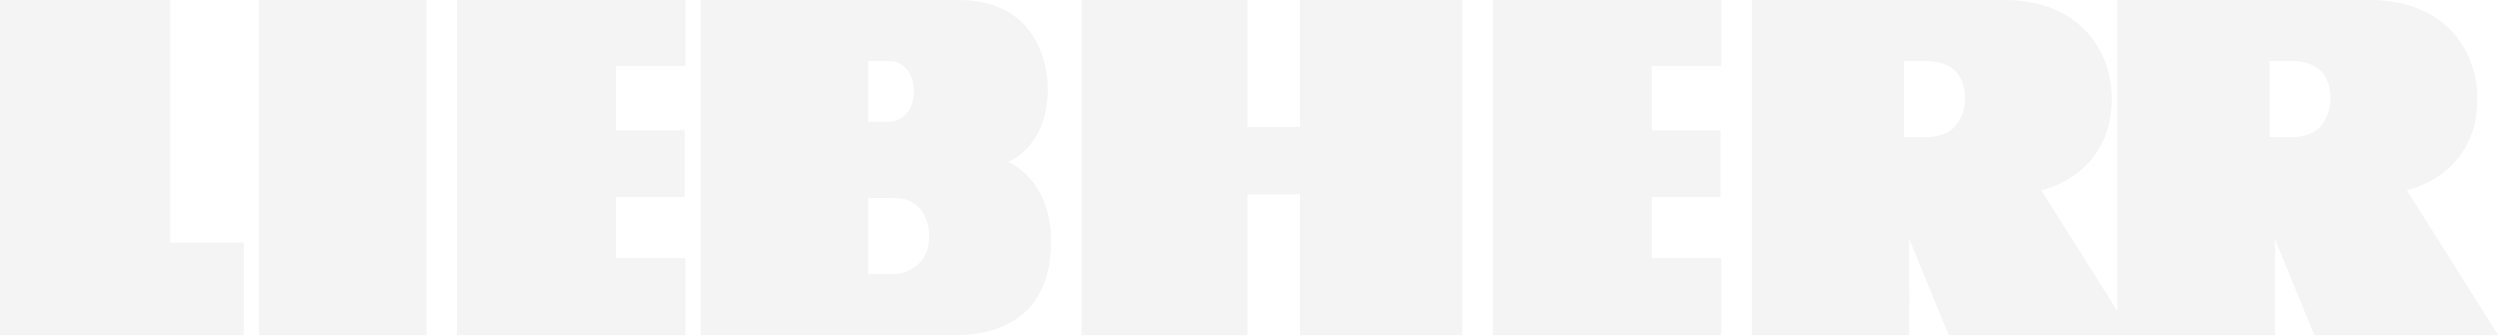
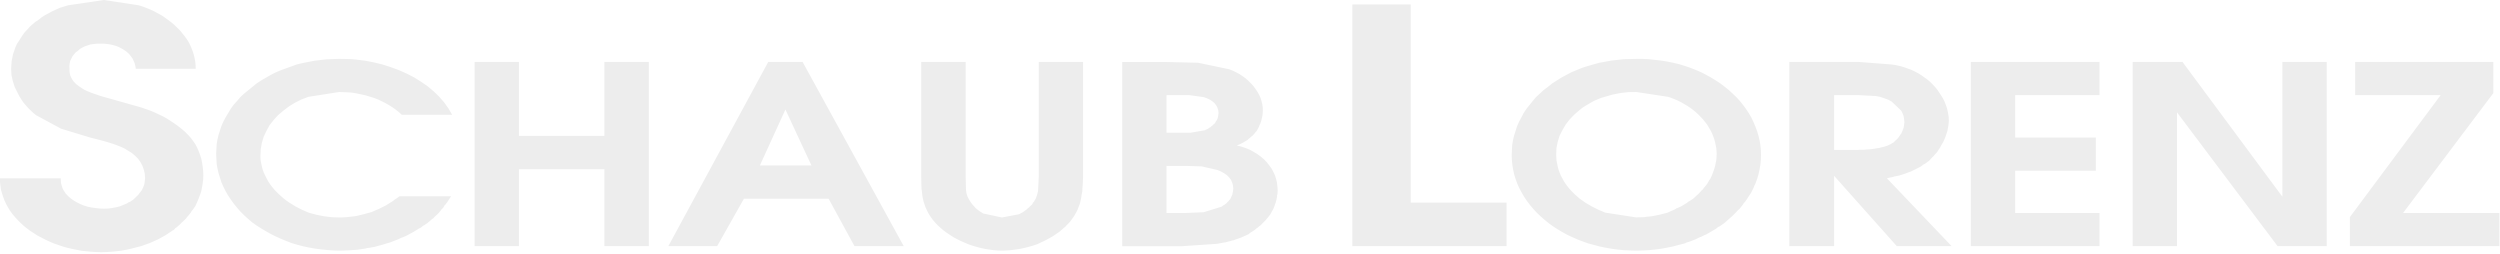
- <svg xmlns="http://www.w3.org/2000/svg" width="746px" height="100px" viewBox="0 0 746 100" version="1.1">
-   <g id="Symbols" stroke="none" stroke-width="1" fill="none" fill-rule="evenodd" opacity="0.119">
-     <g id="футер-hd-new" transform="translate(-345, -95)" fill="#9E9E9E" fill-rule="nonzero">
-       <g id="футер-hd">
-         <g id="подложка">
-           <path d="M604.091,154.097 L604.091,176.818 L611.633,176.818 C615.583,176.818 619.605,174.199 621.089,171.142 C622.264,168.718 623.07,163.96 620.98,159.505 C618.224,153.635 612.202,154.164 611.627,154.091 L604.091,154.091 L604.091,154.097 Z M604.091,113.182 L604.091,131.364 L610.139,131.364 C613.34,131.364 615.721,129.276 616.831,126.826 C617.71,124.881 618.343,121.074 616.742,117.52 C614.808,113.213 611.057,113.224 610.174,113.182 L604.091,113.182 L604.091,113.182 Z M554.091,95 C554.091,95 619.851,95.016 631.089,95.011 C652.559,94.989 657.614,111.645 657.651,121.419 C657.714,138.985 645.803,143.299 645.803,143.299 C645.803,143.299 658.636,148.304 658.636,167.024 C658.636,196.187 632.758,194.993 628.753,194.993 L554.091,194.993 L554.091,95 Z M858.636,195 L858.636,172.034 L837.889,172.034 L837.889,153.811 L858.421,153.811 L858.421,133.917 L837.889,133.917 L837.889,114.653 L858.636,114.653 L858.636,95 L790.455,95 L790.455,195 L858.636,195 Z M732.954,195 L781.364,195 L781.364,95 L732.954,95 L732.954,132.882 L717.259,132.882 L717.259,95 L667.727,95 L667.727,195 L717.259,195 L717.259,152.978 L732.954,152.978 L732.954,195 Z M549.545,195 L549.545,172.034 L528.798,172.034 L528.798,153.811 L549.325,153.811 L549.325,133.917 L528.798,133.917 L528.798,114.653 L549.545,114.653 L549.545,95 L481.364,95 L481.364,195 L549.545,195 Z M422.273,95 L472.273,95 L472.273,195 L422.273,195 L422.273,95 Z M417.727,195 L417.727,167.396 L395.79,167.396 L395.79,95 L345,95 L345,195 L417.727,195 Z M913.182,113.182 L913.182,135.909 L919.457,135.909 C926.254,135.909 928.669,133.004 930.161,129.936 C931.345,127.503 932.134,123.111 930.166,118.609 C929.087,116.161 926.254,113.187 919.457,113.187 L913.182,113.187 L913.182,113.182 Z M867.727,95.011 L942.747,95 C966.256,95 975.143,110.787 975.143,124.411 C975.143,147.612 954.096,151.763 954.096,151.763 L981.364,195 L926.51,195 L914.719,166.279 L914.741,195 L867.727,195 L867.727,95.011 Z M1022.273,113.182 L1022.273,135.909 L1028.553,135.909 C1035.361,135.909 1037.77,133.004 1039.25,129.936 C1040.434,127.503 1041.229,123.111 1039.25,118.609 C1038.182,116.161 1035.361,113.187 1028.547,113.187 L1022.273,113.187 L1022.273,113.182 Z M976.818,95.011 L1051.834,95 C1075.351,95 1084.239,110.787 1084.239,124.411 C1084.239,147.612 1063.19,151.763 1063.19,151.763 L1090.455,195 L1035.601,195 L1023.814,166.279 L1023.831,195 L976.818,195 L976.818,95.011 Z" id="logo-bg" />
-         </g>
-       </g>
-     </g>
-   </g>
+ <svg xmlns="http://www.w3.org/2000/svg" width="790" height="80" viewBox="0 0 790 80">
+   <path fill="#EDEDED" fill-rule="evenodd" d="M355.833,130 L366.797,131.665 L368.065,132.057 L369.342,132.544 L370.565,133.036 L371.789,133.623 L374.036,134.845 L375.066,135.53 L376.14,136.316 L377.119,137.051 L378.049,137.831 L379.814,139.546 L381.281,141.355 L381.963,142.288 L382.599,143.267 L383.091,144.242 L383.529,145.27 L383.921,146.299 L384.264,147.377 L384.508,148.455 L384.707,149.529 L384.801,150.607 L384.851,151.735 L365.912,151.735 L365.767,150.855 L365.573,150.021 L365.225,149.235 L364.887,148.505 L364.35,147.77 L363.809,147.084 L363.127,146.448 L362.391,145.907 L361.511,145.369 L360.68,144.932 L359.75,144.539 L358.866,144.291 L357.886,144.048 L356.912,143.904 L355.833,143.804 L353.63,143.804 L352.605,143.904 L351.576,144.048 L350.696,144.341 L349.816,144.634 L349.035,145.027 L348.249,145.469 L347.613,146.055 L346.877,146.597 L346.34,147.228 L345.848,147.869 L345.51,148.599 L345.166,149.29 L345.018,150.07 L344.918,150.855 L344.968,151.735 L344.968,152.615 L345.117,153.499 L345.216,153.887 L345.411,154.329 L345.848,155.159 L346.39,155.894 L347.126,156.63 L347.956,157.265 L348.985,157.951 L349.617,158.344 L350.447,158.732 L351.382,159.129 L352.411,159.517 L354.709,160.302 L356.027,160.694 L357.449,161.082 L367.672,163.969 L370.218,164.854 L371.445,165.345 L372.619,165.882 L374.772,166.911 L375.797,167.497 L376.776,168.133 L378.049,168.968 L379.272,169.847 L380.401,170.727 L381.475,171.656 L382.405,172.59 L383.285,173.565 L384.02,174.548 L384.756,175.622 L385.293,176.65 L385.781,177.774 L386.223,178.951 L386.611,180.173 L386.855,181.401 L387.054,182.722 L387.203,184.044 L387.248,185.461 L387.203,186.638 L387.054,187.91 L386.855,189.088 L386.611,190.36 L386.223,191.533 L385.781,192.71 L385.293,193.883 L384.756,195.061 L384.07,196.085 L383.678,196.572 L383.479,196.821 L383.334,197.118 L382.549,198.092 L382.111,198.589 L381.719,199.117 L380.789,200.005 L380.301,200.438 L379.864,200.93 L378.834,201.814 L378.541,202.008 L378.392,202.103 L378.293,202.252 L377.805,202.748 L377.611,202.788 L377.462,202.888 L377.169,203.091 L376.582,203.479 L375.408,204.264 L374.185,204.949 L372.962,205.626 L371.639,206.217 L370.317,206.808 L368.949,207.291 L367.577,207.787 L366.011,208.175 L364.494,208.572 L362.928,208.915 L361.411,209.203 L359.796,209.397 L358.234,209.546 L356.618,209.646 L355.051,209.699 L353.436,209.646 L351.869,209.546 L348.836,209.257 L345.848,208.666 L344.381,208.324 L342.964,207.936 L340.075,206.948 L338.703,206.366 L337.435,205.775 L336.112,205.089 L334.889,204.457 L332.591,202.982 L331.418,202.103 L330.389,201.273 L329.409,200.339 L328.529,199.459 L327.645,198.48 L326.864,197.551 L326.128,196.527 L325.541,195.548 L324.909,194.42 L324.417,193.346 L323.979,192.169 L323.636,191.091 L323.293,189.918 L323.144,188.745 L323,187.518 L323,186.345 L342.179,186.345 L342.233,187.369 L342.278,187.861 L342.427,188.398 L342.72,189.377 L342.914,189.818 L343.208,190.306 L343.745,191.141 L344.48,191.926 L345.311,192.661 L346.34,193.392 L347.27,193.933 L348.344,194.47 L349.423,194.912 L350.647,195.304 L351.82,195.548 L353.143,195.742 L354.465,195.891 L355.932,195.936 L357.205,195.891 L358.473,195.742 L359.064,195.598 L359.701,195.498 L360.874,195.205 L361.948,194.763 L363.028,194.321 L363.515,194.028 L363.614,193.933 L363.664,193.883 L363.759,193.883 L364.056,193.784 L365.031,193.148 L365.866,192.363 L366.255,191.97 L366.647,191.632 L366.941,191.19 L367.284,190.798 L367.871,190.017 L368.263,189.137 L368.602,188.253 L368.751,187.274 L368.801,186.783 L368.801,186.539 L368.85,186.345 L368.751,184.924 L368.457,183.652 L368.02,182.429 L367.432,181.302 L366.647,180.173 L365.672,179.194 L364.544,178.266 L363.271,177.485 L362.292,176.894 L361.218,176.407 L359.994,175.915 L358.622,175.428 L357.056,174.936 L355.345,174.449 L353.485,173.957 L351.526,173.47 L342.328,170.678 L334.352,166.374 L333.422,165.589 L332.591,164.804 L331.756,163.969 L331.071,163.189 L330.339,162.305 L329.753,161.425 L329.165,160.495 L328.673,159.566 L327.694,157.608 L327.058,155.651 L326.62,153.693 L326.52,151.735 L326.669,149.385 L327.107,147.183 L327.843,145.027 L328.281,144.003 L328.917,143.019 L330.141,141.111 L330.827,140.182 L331.612,139.347 L332.393,138.467 L333.273,137.682 L334.203,136.902 L335.232,136.216 L336.211,135.431 L337.285,134.751 L339.588,133.523 L341.984,132.445 L344.58,131.664 L355.833,130 Z M430.069,148.599 L432.909,148.649 L434.276,148.699 L435.694,148.848 L438.434,149.19 L441.173,149.727 L443.818,150.363 L446.414,151.194 L448.955,152.123 L451.501,153.251 L453.897,154.478 L456.15,155.894 L458.203,157.315 L460.113,158.93 L461.778,160.546 L463.345,162.354 L464.712,164.267 L465.886,166.275 L449.984,166.275 L449.054,165.44 L448.075,164.66 L447.046,163.924 L446.021,163.288 L444.848,162.603 L443.67,162.016 L442.446,161.425 L441.173,160.938 L438.434,160.103 L435.694,159.517 L434.276,159.274 L432.909,159.174 L430.164,159.075 L420.478,160.595 L418.271,161.425 L416.217,162.454 L414.308,163.631 L412.498,164.998 L410.836,166.419 L409.464,167.939 L408.192,169.554 L407.217,171.314 L406.337,173.172 L405.745,175.135 L405.402,177.093 L405.303,179.15 L405.303,180.029 L405.402,180.958 L405.795,182.817 L406.039,183.701 L406.386,184.626 L407.311,186.49 L407.749,187.324 L408.34,188.204 L408.927,188.984 L409.614,189.819 L410.295,190.554 L411.08,191.334 L412.746,192.805 L413.576,193.441 L414.506,194.077 L416.416,195.255 L418.419,196.279 L419.449,196.721 L420.573,197.213 L422.925,197.849 L425.321,198.336 L427.768,198.634 L430.309,198.728 L431.586,198.683 L432.909,198.589 L435.45,198.286 L436.673,197.998 L437.946,197.695 L440.393,197.019 L441.516,196.527 L442.694,196.035 L443.769,195.498 L444.942,194.911 L446.021,194.226 L447.145,193.54 L447.632,193.148 L447.876,192.954 L448.174,192.805 L449.248,192.02 L465.543,192.02 L464.956,192.9 L464.369,193.834 L463.683,194.713 L463.489,194.911 L463.39,195.006 L463.345,195.156 L463.047,195.643 L462.654,196.035 L462.46,196.234 L462.365,196.333 L462.316,196.473 L461.58,197.357 L460.749,198.142 L460.307,198.534 L459.918,198.976 L459.427,199.319 L458.989,199.707 L458.059,200.492 L457.03,201.178 L456.737,201.327 L456.493,201.52 L456.001,201.909 L455.414,202.202 L455.121,202.351 L454.877,202.545 L453.753,203.23 L451.401,204.507 L450.128,205.044 L449.79,205.143 L449.492,205.292 L448.905,205.585 L447.632,206.077 L446.414,206.56 L445.091,206.948 L443.818,207.345 L441.272,208.03 L439.9,208.27 L439.219,208.369 L439.025,208.369 L438.876,208.419 L438.578,208.518 L435.937,208.915 L433.198,209.109 L430.462,209.203 L428.449,209.154 L426.494,209.01 L424.536,208.815 L422.626,208.572 L420.672,208.224 L418.812,207.832 L416.953,207.345 L415.143,206.808 L413.378,206.122 L411.717,205.432 L410.101,204.701 L408.534,203.916 L406.968,203.037 L405.501,202.157 L404.034,201.223 L402.662,200.244 L401.344,199.116 L400.116,197.998 L398.948,196.82 L397.918,195.643 L396.889,194.375 L395.959,193.098 L395.079,191.776 L394.344,190.504 L393.608,189.038 L392.976,187.617 L392.046,184.68 L391.703,183.16 L391.459,181.694 L391.31,178.658 L391.459,175.622 L391.703,174.156 L392.046,172.69 L392.976,169.798 L393.608,168.377 L394.344,167.005 L395.959,164.317 L396.889,163.04 L397.963,161.867 L398.993,160.645 L400.216,159.517 L402.811,157.41 L404.134,156.336 L405.551,155.407 L408.535,153.693 L410.051,152.908 L411.667,152.222 L415.043,150.999 L416.804,150.363 L418.618,149.926 L422.383,149.19 L426.152,148.749 L430.069,148.599 Z M628.153,149.578 L628.153,185.952 L628.253,190.017 L628.397,191.041 L628.695,192.02 L629.133,192.9 L629.67,193.784 L630.013,194.276 L630.455,194.812 L631.381,195.836 L631.873,196.234 L632.46,196.675 L633.683,197.456 L639.605,198.728 L645.035,197.695 L645.622,197.357 L646.208,197.064 L646.75,196.675 L646.994,196.473 L647.287,196.333 L647.481,196.085 L647.725,195.89 L648.217,195.498 L648.411,195.255 L648.655,195.061 L649.097,194.664 L649.39,194.177 L649.39,194.028 L649.44,194.028 L649.539,193.933 L649.733,193.734 L650.027,193.198 L650.32,192.71 L650.708,191.632 L650.858,191.041 L650.907,190.748 L651.007,190.504 L651.25,185.952 L651.25,149.578 L665.247,149.578 L665.247,185.952 L665.148,188.298 L665.048,189.426 L664.999,190.504 L664.805,191.483 L664.66,192.462 L664.462,193.392 L664.268,194.276 L663.875,195.304 L663.487,196.333 L662.995,197.262 L662.453,198.241 L661.821,199.116 L661.185,200.005 L660.449,200.79 L660.056,201.178 L659.862,201.372 L659.763,201.467 L659.718,201.521 L659.718,201.62 L659.176,202.008 L658.689,202.446 L657.709,203.284 L656.63,204.016 L655.556,204.746 L654.383,205.391 L653.209,206.023 L651.936,206.614 L650.708,207.196 L649.341,207.638 L647.973,208.031 L646.601,208.369 L645.233,208.666 L642.394,209.054 L640.972,209.154 L639.605,209.203 L638.233,209.154 L636.964,209.054 L634.319,208.666 L632.947,208.369 L631.679,208.031 L630.306,207.638 L629.034,207.196 L626.537,206.122 L625.364,205.531 L624.285,204.949 L622.182,203.573 L621.202,202.843 L620.322,202.103 L619.347,201.223 L618.512,200.339 L617.731,199.414 L617.095,198.534 L616.458,197.551 L615.966,196.572 L615.479,195.548 L615.136,194.569 L614.843,193.685 L614.648,192.805 L614.455,191.826 L614.355,190.798 L614.206,189.674 L614.156,188.497 L614.111,185.952 L614.111,149.578 L628.153,149.578 Z M842.044,148.609 L844.044,148.708 L847.957,149.15 L849.817,149.443 L851.731,149.836 L853.59,150.278 L855.495,150.865 L857.215,151.451 L858.926,152.132 L860.537,152.818 L862.148,153.652 L863.665,154.487 L865.181,155.416 L866.598,156.345 L868.016,157.419 L869.293,158.447 L870.512,159.575 L871.695,160.703 L872.814,161.926 L873.793,163.148 L874.728,164.42 L875.608,165.742 L876.439,167.163 L877.075,168.534 L877.711,170.005 L878.249,171.471 L878.691,172.942 L879.034,174.408 L879.282,175.924 L879.431,177.444 L879.476,179.01 L879.431,180.48 L879.282,182.046 L879.034,183.516 L878.691,185.082 L878.249,186.552 L877.711,188.019 L877.369,188.704 L877.08,189.439 L876.348,190.91 L875.509,192.182 L874.638,193.504 L874.146,194.091 L873.897,194.384 L873.703,194.727 L872.679,195.999 L872.087,196.535 L871.55,197.127 L870.377,198.3 L869.154,199.373 L867.885,200.501 L866.468,201.48 L866.071,201.674 L865.877,201.769 L865.782,201.823 L865.728,201.918 L865.05,202.409 L863.534,203.289 L862.017,204.169 L861.869,204.169 L861.774,204.214 L861.58,204.309 L861.183,204.511 L860.397,204.899 L860.257,204.899 L860.162,204.954 L859.959,205.049 L859.571,205.243 L858.786,205.63 L857.129,206.275 L856.249,206.564 L856.1,206.564 L856.005,206.619 L855.811,206.713 L855.414,206.907 L853.509,207.39 L851.65,207.882 L849.736,208.269 L847.876,208.612 L845.917,208.86 L844.012,209.054 L842.053,209.149 L840.094,209.203 L838.086,209.149 L836.127,209.054 L834.168,208.86 L832.308,208.612 L830.349,208.269 L828.489,207.882 L824.824,206.902 L823.06,206.267 L821.394,205.621 L819.738,204.891 L818.167,204.159 L816.596,203.28 L815.134,202.401 L813.671,201.467 L812.34,200.488 L810.972,199.36 L809.749,198.286 L808.53,197.113 L807.496,195.985 L806.422,194.713 L805.497,193.491 L804.617,192.169 L803.877,190.897 L803.091,189.426 L802.455,188.01 L801.918,186.543 L801.475,185.073 L801.132,183.507 L800.893,182.037 L800.744,180.471 L800.699,179.001 L800.839,175.915 L801.087,174.399 L801.43,172.933 L802.355,169.996 L802.992,168.526 L803.732,167.154 L804.463,165.733 L805.344,164.411 L807.343,161.917 L808.377,160.694 L809.6,159.566 L810.819,158.438 L812.195,157.41 L812.195,157.41 L813.522,156.345 L814.985,155.416 L816.456,154.487 L818.018,153.652 L819.589,152.818 L821.254,152.132 L822.91,151.451 L824.725,150.865 L828.39,149.836 L832.163,149.15 L836.023,148.708 L840.085,148.609 L842.044,148.609 Z M691.273,149.587 L701.596,149.831 L711.431,151.888 L712.56,152.326 L713.639,152.867 L714.668,153.404 L715.697,154.09 L716.627,154.775 L717.507,155.556 L718.342,156.391 L719.172,157.32 L719.809,158.199 L720.4,159.079 L720.883,159.959 L721.326,160.938 L721.614,161.867 L721.863,162.846 L722.011,163.825 L722.057,164.854 L722.007,165.747 L721.912,166.626 L721.718,167.461 L721.515,168.341 L721.226,169.126 L721.032,169.518 L720.937,169.712 L720.883,169.807 L720.883,169.956 L720.495,170.691 L720.052,171.471 L719.858,171.62 L719.709,171.814 L719.42,172.207 L718.784,172.893 L718.391,173.186 L718.193,173.335 L718.049,173.528 L717.656,173.822 L717.462,173.971 L717.317,174.165 L716.482,174.652 L715.652,175.144 L714.772,175.585 L713.842,175.974 L715.259,176.317 L716.676,176.803 L717.999,177.345 L719.218,178.031 L720.346,178.716 L721.42,179.497 L722.399,180.331 L723.334,181.31 L724.065,182.244 L724.796,183.223 L725.334,184.251 L725.871,185.379 L726.214,186.458 L726.512,187.631 L726.652,188.853 L726.747,190.125 L726.701,191.104 L726.606,191.592 L726.552,191.691 L726.552,192.128 L726.358,193.107 L726.11,194.086 L725.916,194.528 L725.767,195.016 L725.379,195.994 L724.887,196.874 L724.349,197.853 L723.673,198.692 L722.987,199.522 L722.201,200.307 L721.416,201.137 L720.933,201.48 L720.49,201.877 L719.999,202.211 L719.556,202.608 L718.531,203.294 L718.242,203.442 L717.994,203.637 L717.507,204.024 L716.428,204.516 L715.349,204.999 L714.176,205.441 L713.539,205.635 L712.953,205.883 L712.266,206.032 L711.63,206.226 L710.948,206.375 L710.312,206.569 L709.576,206.663 L708.89,206.813 L707.423,207.061 L696.559,207.791 L677.624,207.791 L677.624,149.587 L691.273,149.587 Z M768.787,131.421 L768.787,194.027 L799.078,194.027 L799.078,207.787 L750.344,207.787 L750.344,131.421 L768.787,131.421 Z M910.405,149.578 L920.776,150.377 L922.045,150.571 L923.368,150.864 L924.591,151.207 L925.814,151.649 L926.933,152.042 L928.062,152.578 L929.095,153.12 L930.12,153.756 L931.98,155.078 L932.86,155.813 L933.691,156.643 L934.431,157.424 L935.162,158.308 L936.43,160.216 L936.968,161.096 L937.459,162.075 L937.848,163.053 L938.191,164.033 L938.439,165.011 L938.633,165.991 L938.782,166.969 L938.827,168.048 L938.782,168.828 L938.687,169.658 L938.389,171.372 L937.807,173.087 L937.464,173.966 L937.067,174.846 L936.584,175.68 L936.336,176.073 L936.142,176.515 L935.604,177.3 L935.113,178.08 L934.476,178.766 L933.894,179.452 L933.551,179.745 L933.253,180.088 L932.616,180.773 L931.294,181.752 L930.906,181.947 L930.712,182.046 L930.617,182.095 L930.563,182.195 L929.877,182.682 L929.1,183.074 L928.703,183.268 L928.509,183.363 L928.414,183.413 L928.36,183.512 L928.22,183.512 L928.116,183.561 L927.922,183.656 L927.534,183.85 L926.749,184.243 L925.869,184.536 L924.988,184.879 L923.183,185.465 L922.203,185.659 L921.711,185.759 L921.572,185.759 L921.477,185.808 L921.283,185.907 L920.249,186.101 L919.269,186.345 L939.721,207.787 L922.397,207.787 L902.578,185.56 L902.578,207.782 L888.436,207.782 L888.436,149.578 L910.405,149.578 Z M986.451,149.578 L986.451,160.054 L959.785,160.054 L959.785,173.47 L985.278,173.47 L985.278,183.945 L959.784,183.945 L959.784,197.312 L986.451,197.312 L986.451,207.787 L945.783,207.787 L945.783,149.578 L986.451,149.578 Z M1110.894,149.578 L1110.894,159.422 L1082.359,197.312 L1112.799,197.312 L1112.799,207.787 L1065.572,207.787 L1065.572,198.588 L1094.253,160.054 L1067.238,160.054 L1067.238,149.578 L1110.894,149.578 Z M486.978,149.578 L486.978,172.933 L513.988,172.933 L513.988,149.578 L528.035,149.578 L528.035,207.787 L513.988,207.787 L513.988,183.458 L486.978,183.458 L486.978,207.787 L472.981,207.787 L472.981,149.578 L486.978,149.578 Z M1012.676,149.578 L1044.236,192.169 L1044.236,149.578 L1058.238,149.578 L1058.238,207.787 L1042.724,207.787 L1010.925,165.49 L1010.925,207.787 L996.923,207.787 L996.923,149.578 L1012.676,149.578 Z M576.625,149.578 L608.578,207.782 L593.019,207.782 L584.845,192.801 L558.078,192.801 L549.615,207.782 L534.196,207.782 L565.76,149.578 L576.625,149.578 Z M840.09,159.075 L837.508,159.111 L835.012,159.404 L832.57,159.891 L830.173,160.577 L829,160.92 L827.925,161.362 L826.851,161.804 L825.872,162.341 L823.958,163.469 L823.033,164.055 L822.193,164.741 L820.528,166.162 L819.065,167.678 L817.797,169.293 L816.763,171.057 L815.838,172.866 L815.247,174.774 L814.849,176.732 L814.755,178.739 L814.849,180.697 L815.247,182.655 L815.495,183.584 L815.838,184.563 L816.226,185.492 L816.763,186.471 L817.206,187.306 L817.797,188.186 L818.379,188.966 L819.065,189.801 L819.751,190.536 L820.528,191.316 L822.193,192.787 L824.008,194.059 L826.007,195.237 L828.061,196.261 L830.264,197.195 L840.104,198.71 L840.686,198.665 L841.331,198.665 L842.599,198.611 L843.182,198.516 L843.48,198.462 L843.823,198.462 L845.091,198.318 L847.533,197.831 L849.984,197.195 L851.018,196.703 L852.092,196.261 L852.575,195.972 L852.724,195.823 L852.819,195.823 L853.108,195.729 L854.182,195.241 L856.141,194.064 L856.344,193.87 L856.439,193.77 L856.484,193.721 L856.578,193.721 L857.07,193.428 L858.05,192.791 L858.881,192.007 L859.666,191.321 L860.397,190.54 L860.74,190.148 L861.137,189.805 L861.426,189.363 L861.769,188.971 L862.406,188.19 L862.943,187.31 L863.038,187.067 L863.187,186.873 L863.476,186.48 L863.918,185.501 L864.306,184.522 L864.649,183.543 L864.938,182.614 L865.335,180.657 L865.43,179.678 L865.43,178.947 L865.484,178.753 L865.43,177.724 L865.335,176.745 L864.938,174.787 L864.649,173.809 L864.306,172.879 L863.918,171.95 L863.476,171.07 L862.401,169.306 L861.133,167.691 L859.661,166.175 L858.876,165.44 L858.046,164.754 L857.12,164.069 L856.24,163.482 L854.326,162.354 L853.252,161.818 L852.218,161.375 L851.144,160.933 L850.07,160.59 L840.09,159.075 Z M697.692,182.429 L691.616,182.429 L691.616,197.312 L697.439,197.312 L703.361,197.063 L709.039,195.304 L709.432,195.006 L709.626,194.858 L709.87,194.763 L710.605,194.177 L710.912,193.825 L711.255,193.536 L711.35,193.342 L711.4,193.242 L711.495,193.193 L711.788,192.9 L712.131,192.115 L712.474,191.334 L712.474,191.091 L712.524,190.897 L712.618,190.504 L712.718,189.625 L712.618,188.596 L712.375,187.716 L711.986,186.837 L711.445,186.101 L710.713,185.366 L709.879,184.779 L708.849,184.193 L707.676,183.706 L702.729,182.578 L697.692,182.429 Z M571.195,164.61 L563.12,182.281 L579.414,182.281 L571.195,164.61 Z M910.31,160.053 L902.582,160.053 L902.582,177.386 L910.165,177.386 L910.369,177.336 L912.025,177.336 L912.905,177.237 L913.786,177.187 L915.406,176.993 L915.74,176.894 L916.137,176.844 L916.922,176.745 L917.55,176.551 L918.236,176.407 L919.459,176.014 L920.493,175.527 L920.935,175.234 L921.418,174.99 L921.761,174.598 L922.15,174.255 L922.836,173.569 L923.373,172.789 L923.621,172.396 L923.91,172.053 L923.91,171.905 L923.964,171.805 L924.058,171.611 L924.253,171.219 L924.253,171.07 L924.307,170.971 L924.401,170.777 L924.542,170.384 L924.691,169.505 L924.691,169.256 L924.735,169.063 L924.79,168.67 L924.695,167.642 L924.546,166.712 L924.212,165.833 L923.815,164.998 L920.782,162.111 L919.608,161.474 L918.385,161.033 L917.062,160.59 L915.74,160.347 L910.31,160.053 Z M698.815,160.054 L691.621,160.054 L691.621,171.95 L699.105,171.95 L703.753,171.169 L703.961,171.016 L704.205,170.917 L704.697,170.722 L705.085,170.429 L705.284,170.28 L705.528,170.186 L705.672,169.992 L705.866,169.847 L706.259,169.554 L706.407,169.36 L706.602,169.211 L706.945,168.922 L707.139,168.53 L707.234,168.336 L707.283,168.241 L707.383,168.192 L707.775,167.407 L707.87,166.965 L707.965,166.572 L707.965,166.329 L708.015,166.13 L708.064,165.738 L707.969,164.858 L707.726,164.077 L707.333,163.293 L706.796,162.607 L706.06,161.971 L705.279,161.479 L704.349,161.037 L703.365,160.694 L698.815,160.054 Z" transform="translate(-323 -130)" />
</svg>
